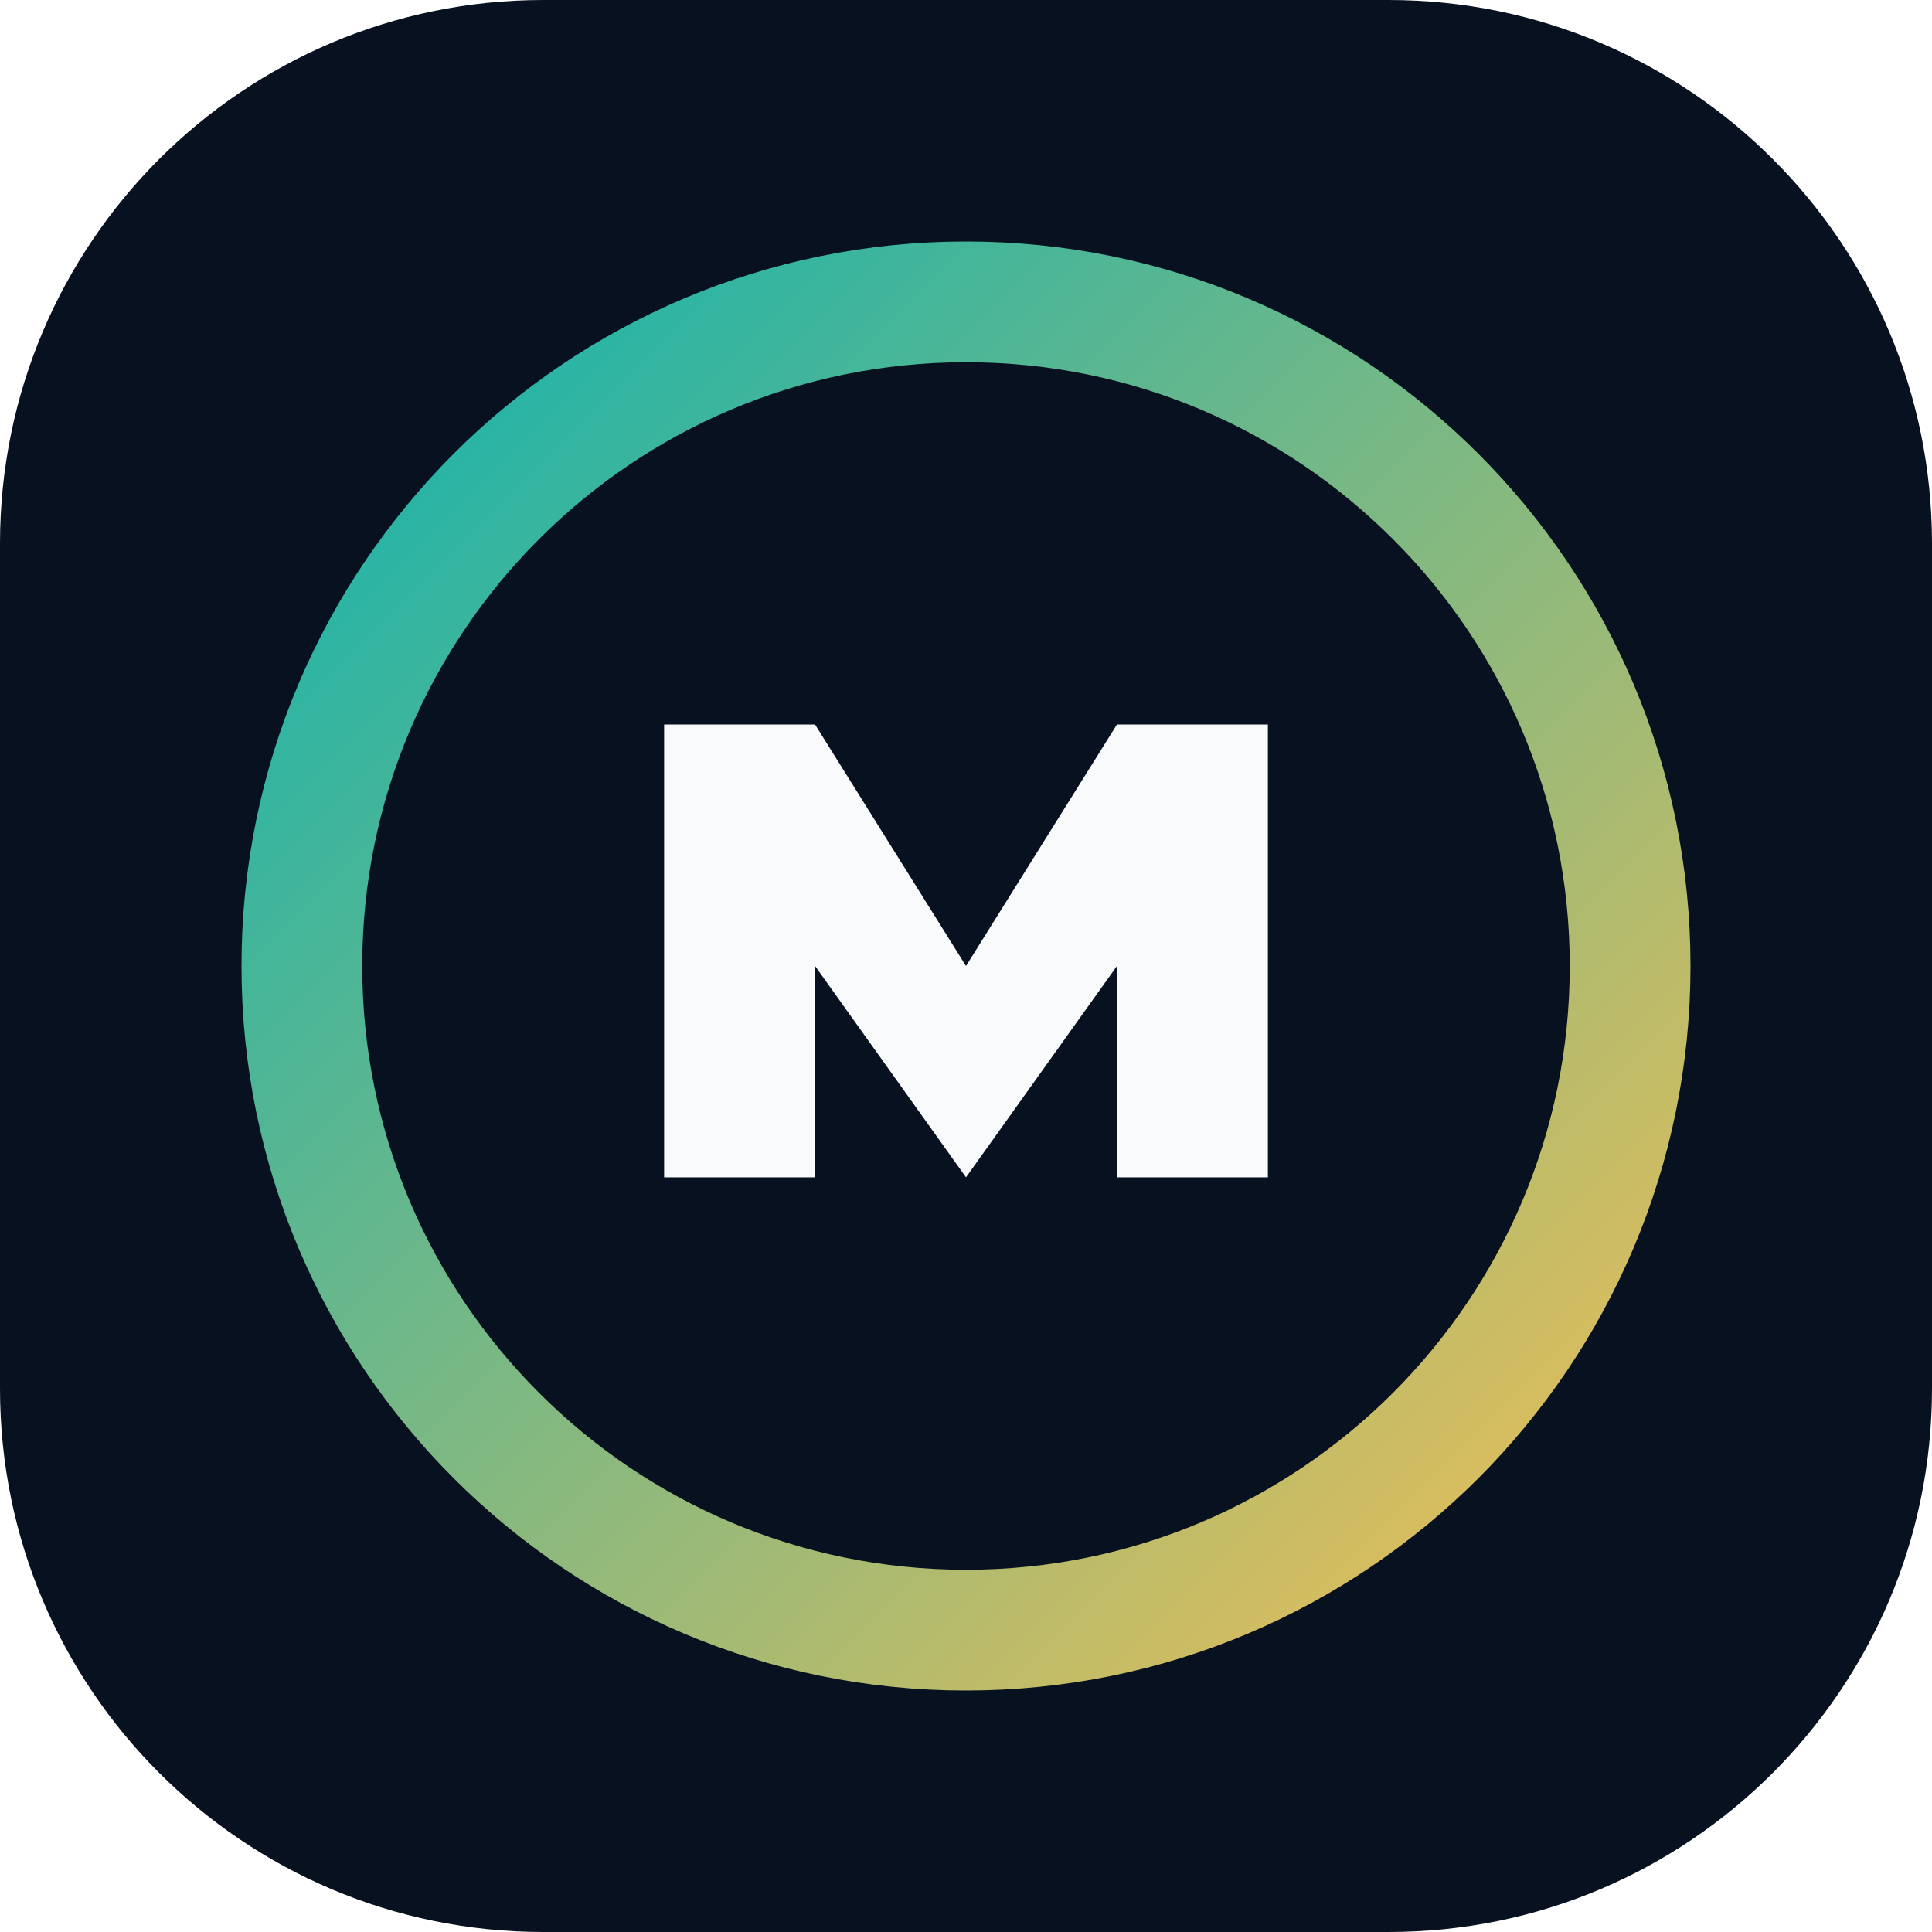
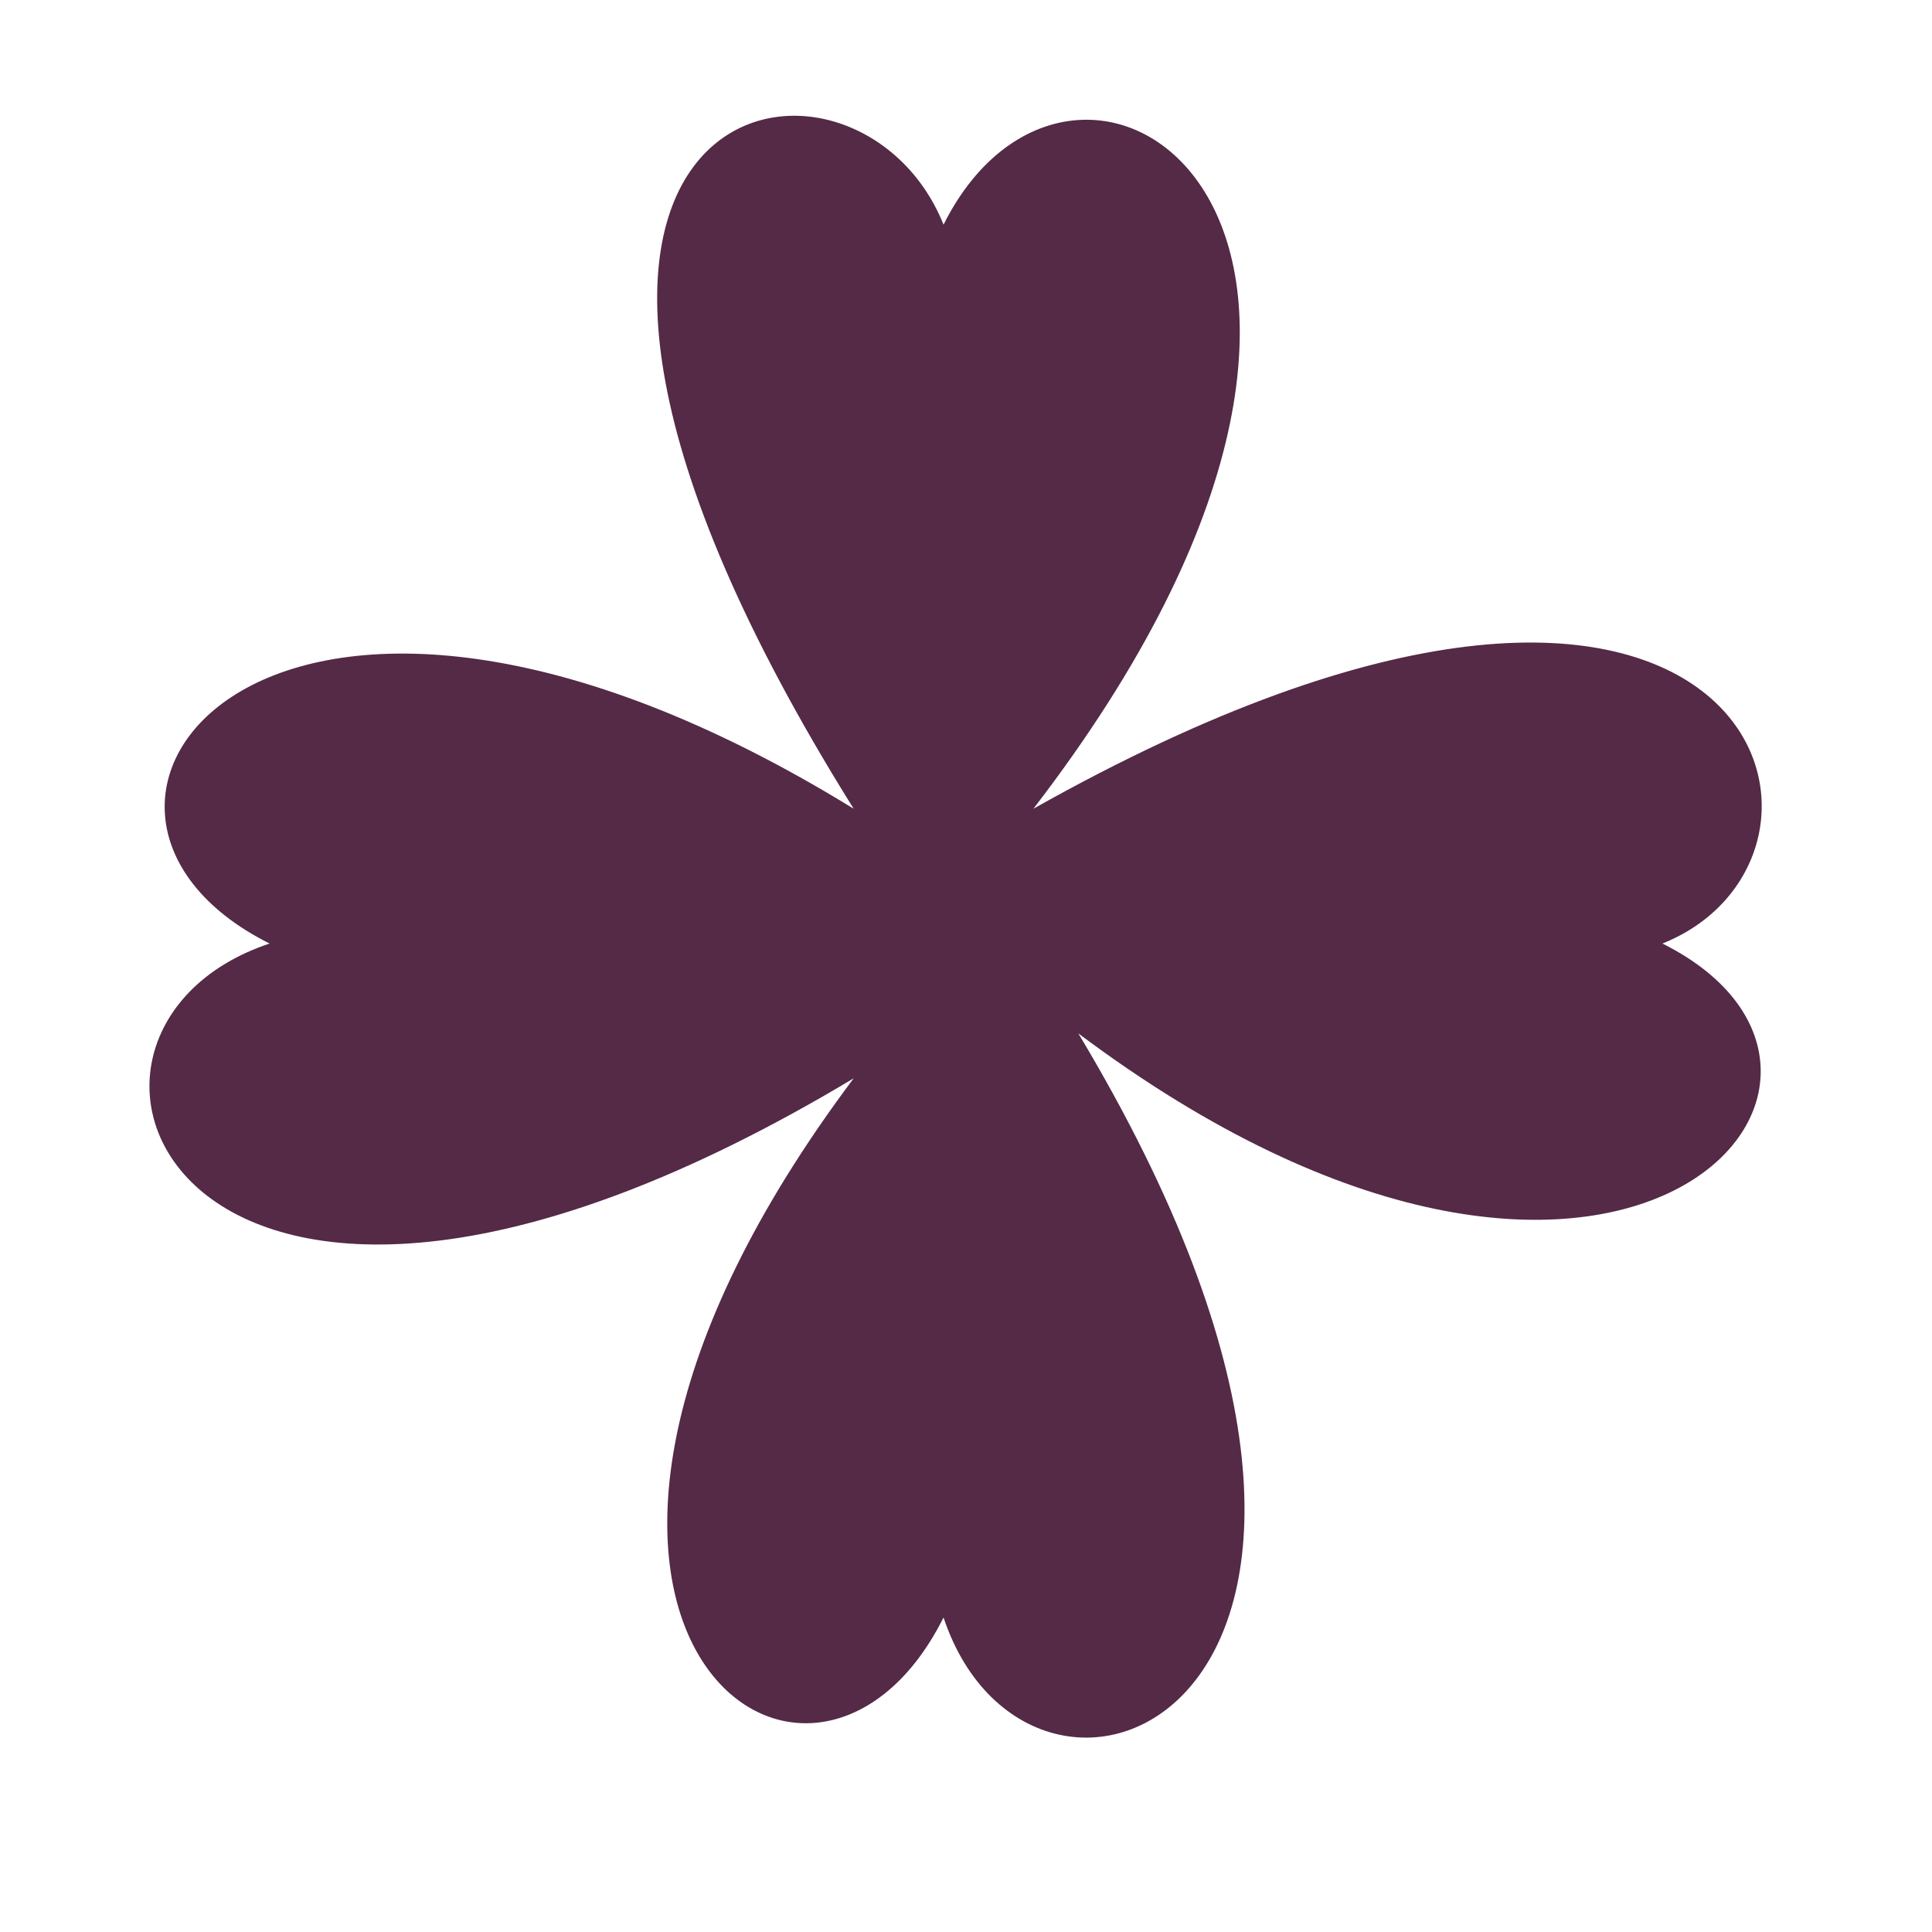
- <svg xmlns="http://www.w3.org/2000/svg" viewBox="0 0 64 64">
-   <defs>
-     <linearGradient id="g" x1="0" y1="0" x2="1" y2="1">
-       <stop stop-color="#10b3af" />
-       <stop offset="1" stop-color="#f0be55" />
-     </linearGradient>
-   </defs>
-   <rect width="64" height="64" rx="18" fill="#07111f" />
-   <circle cx="32" cy="32" r="22" fill="none" stroke="url(#g)" stroke-width="4" />
-   <path d="M22 39V24h5l5 8 5-8h5v15h-5v-7l-5 7-5-7v7z" fill="#f8fafc" />
+ <svg xmlns="http://www.w3.org/2000/svg" viewBox="-3 -3 43 43" color="#542a46">
+   <path d="M16 15C6-1 16-3 18 2C21-4 30 2 20 15C36 6 39 16 34 18C40 21 33 29 21 20C30 35 20 39 18 33C15 39 7 33 16 21C1 30-3 20 3 18C-3 15 3 7 16 15Z" fill="currentColor" />
</svg>
